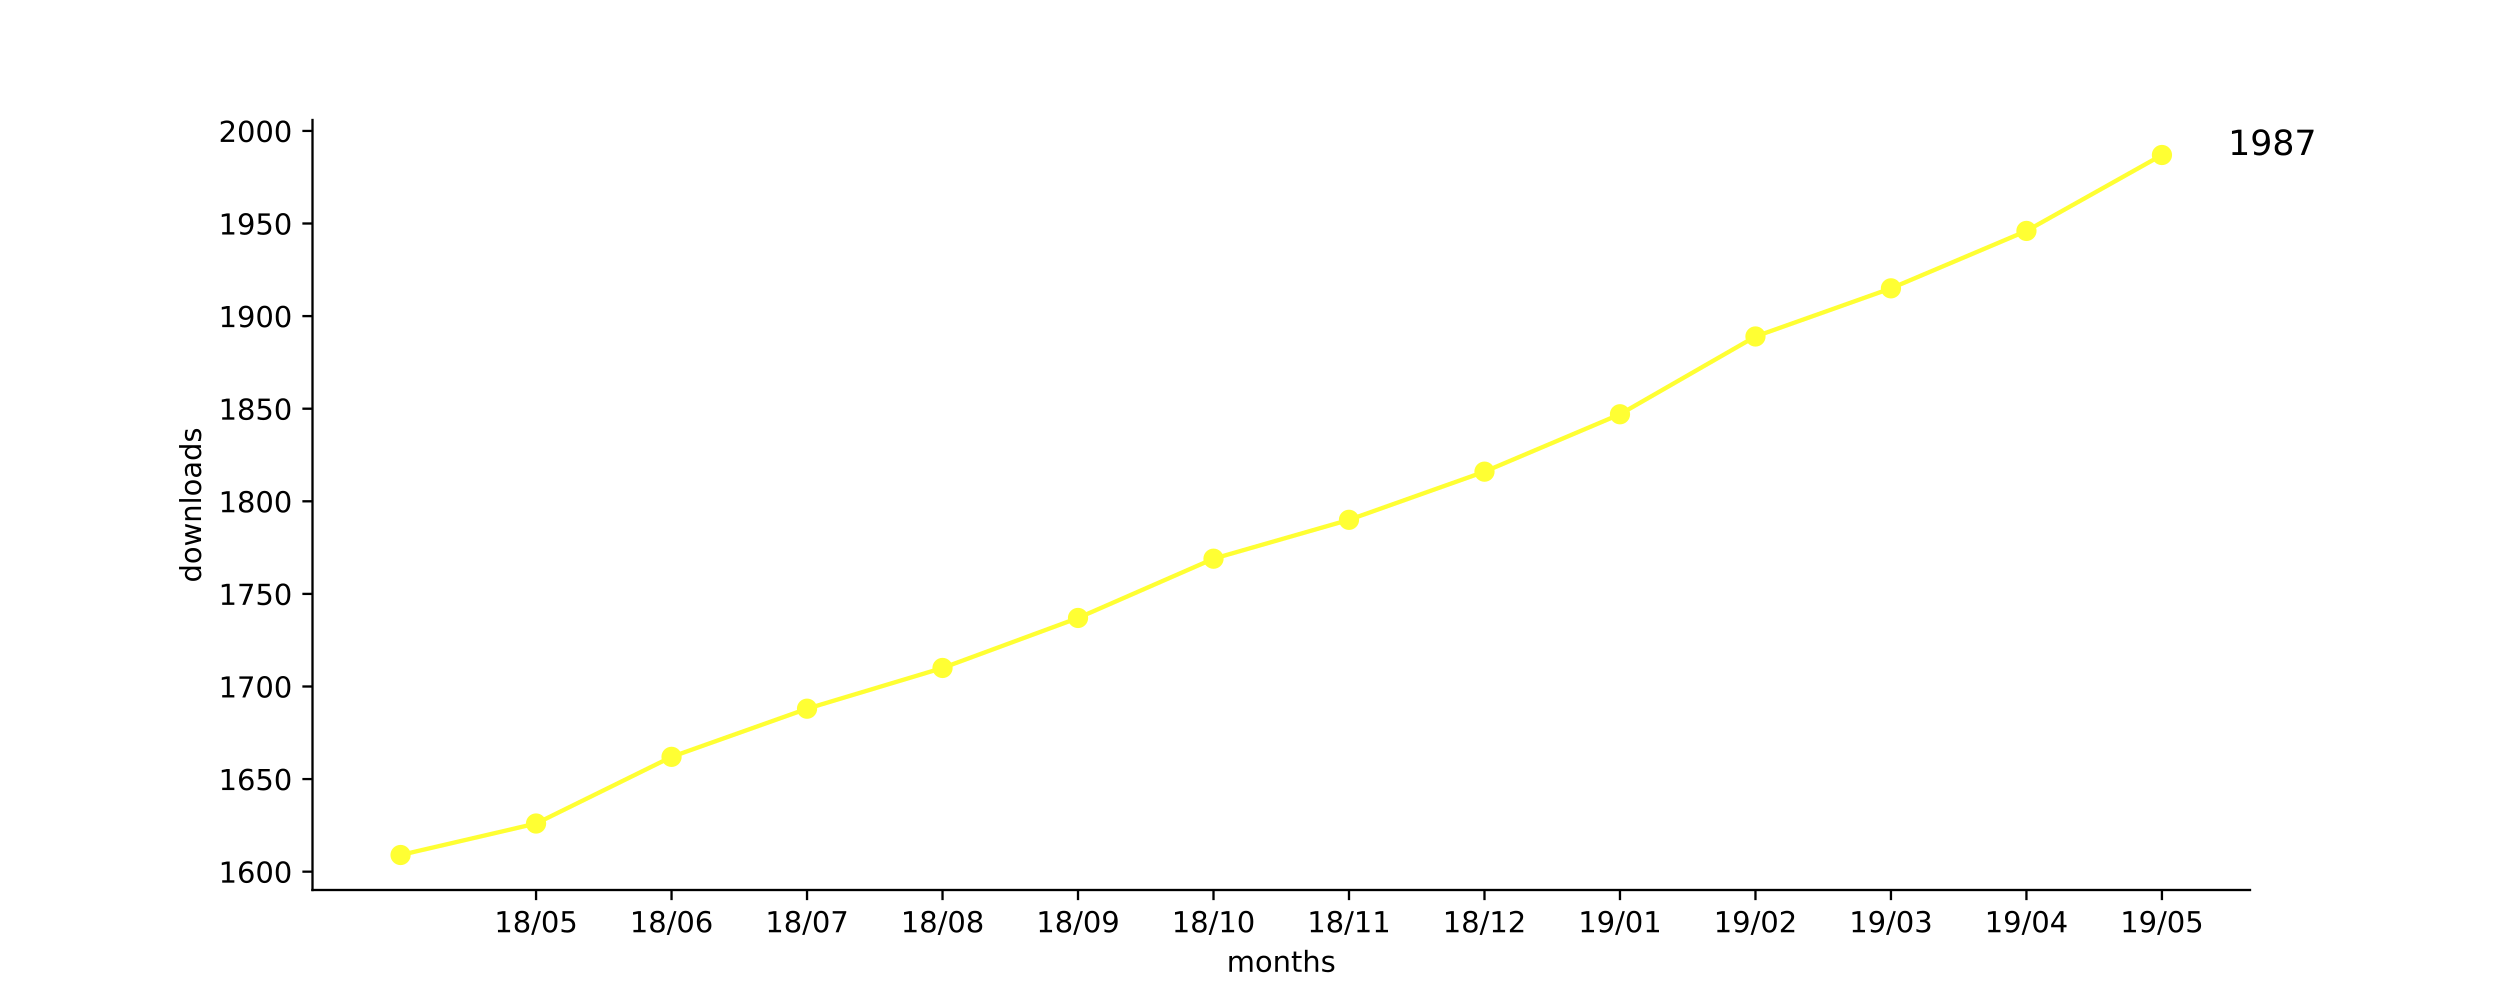
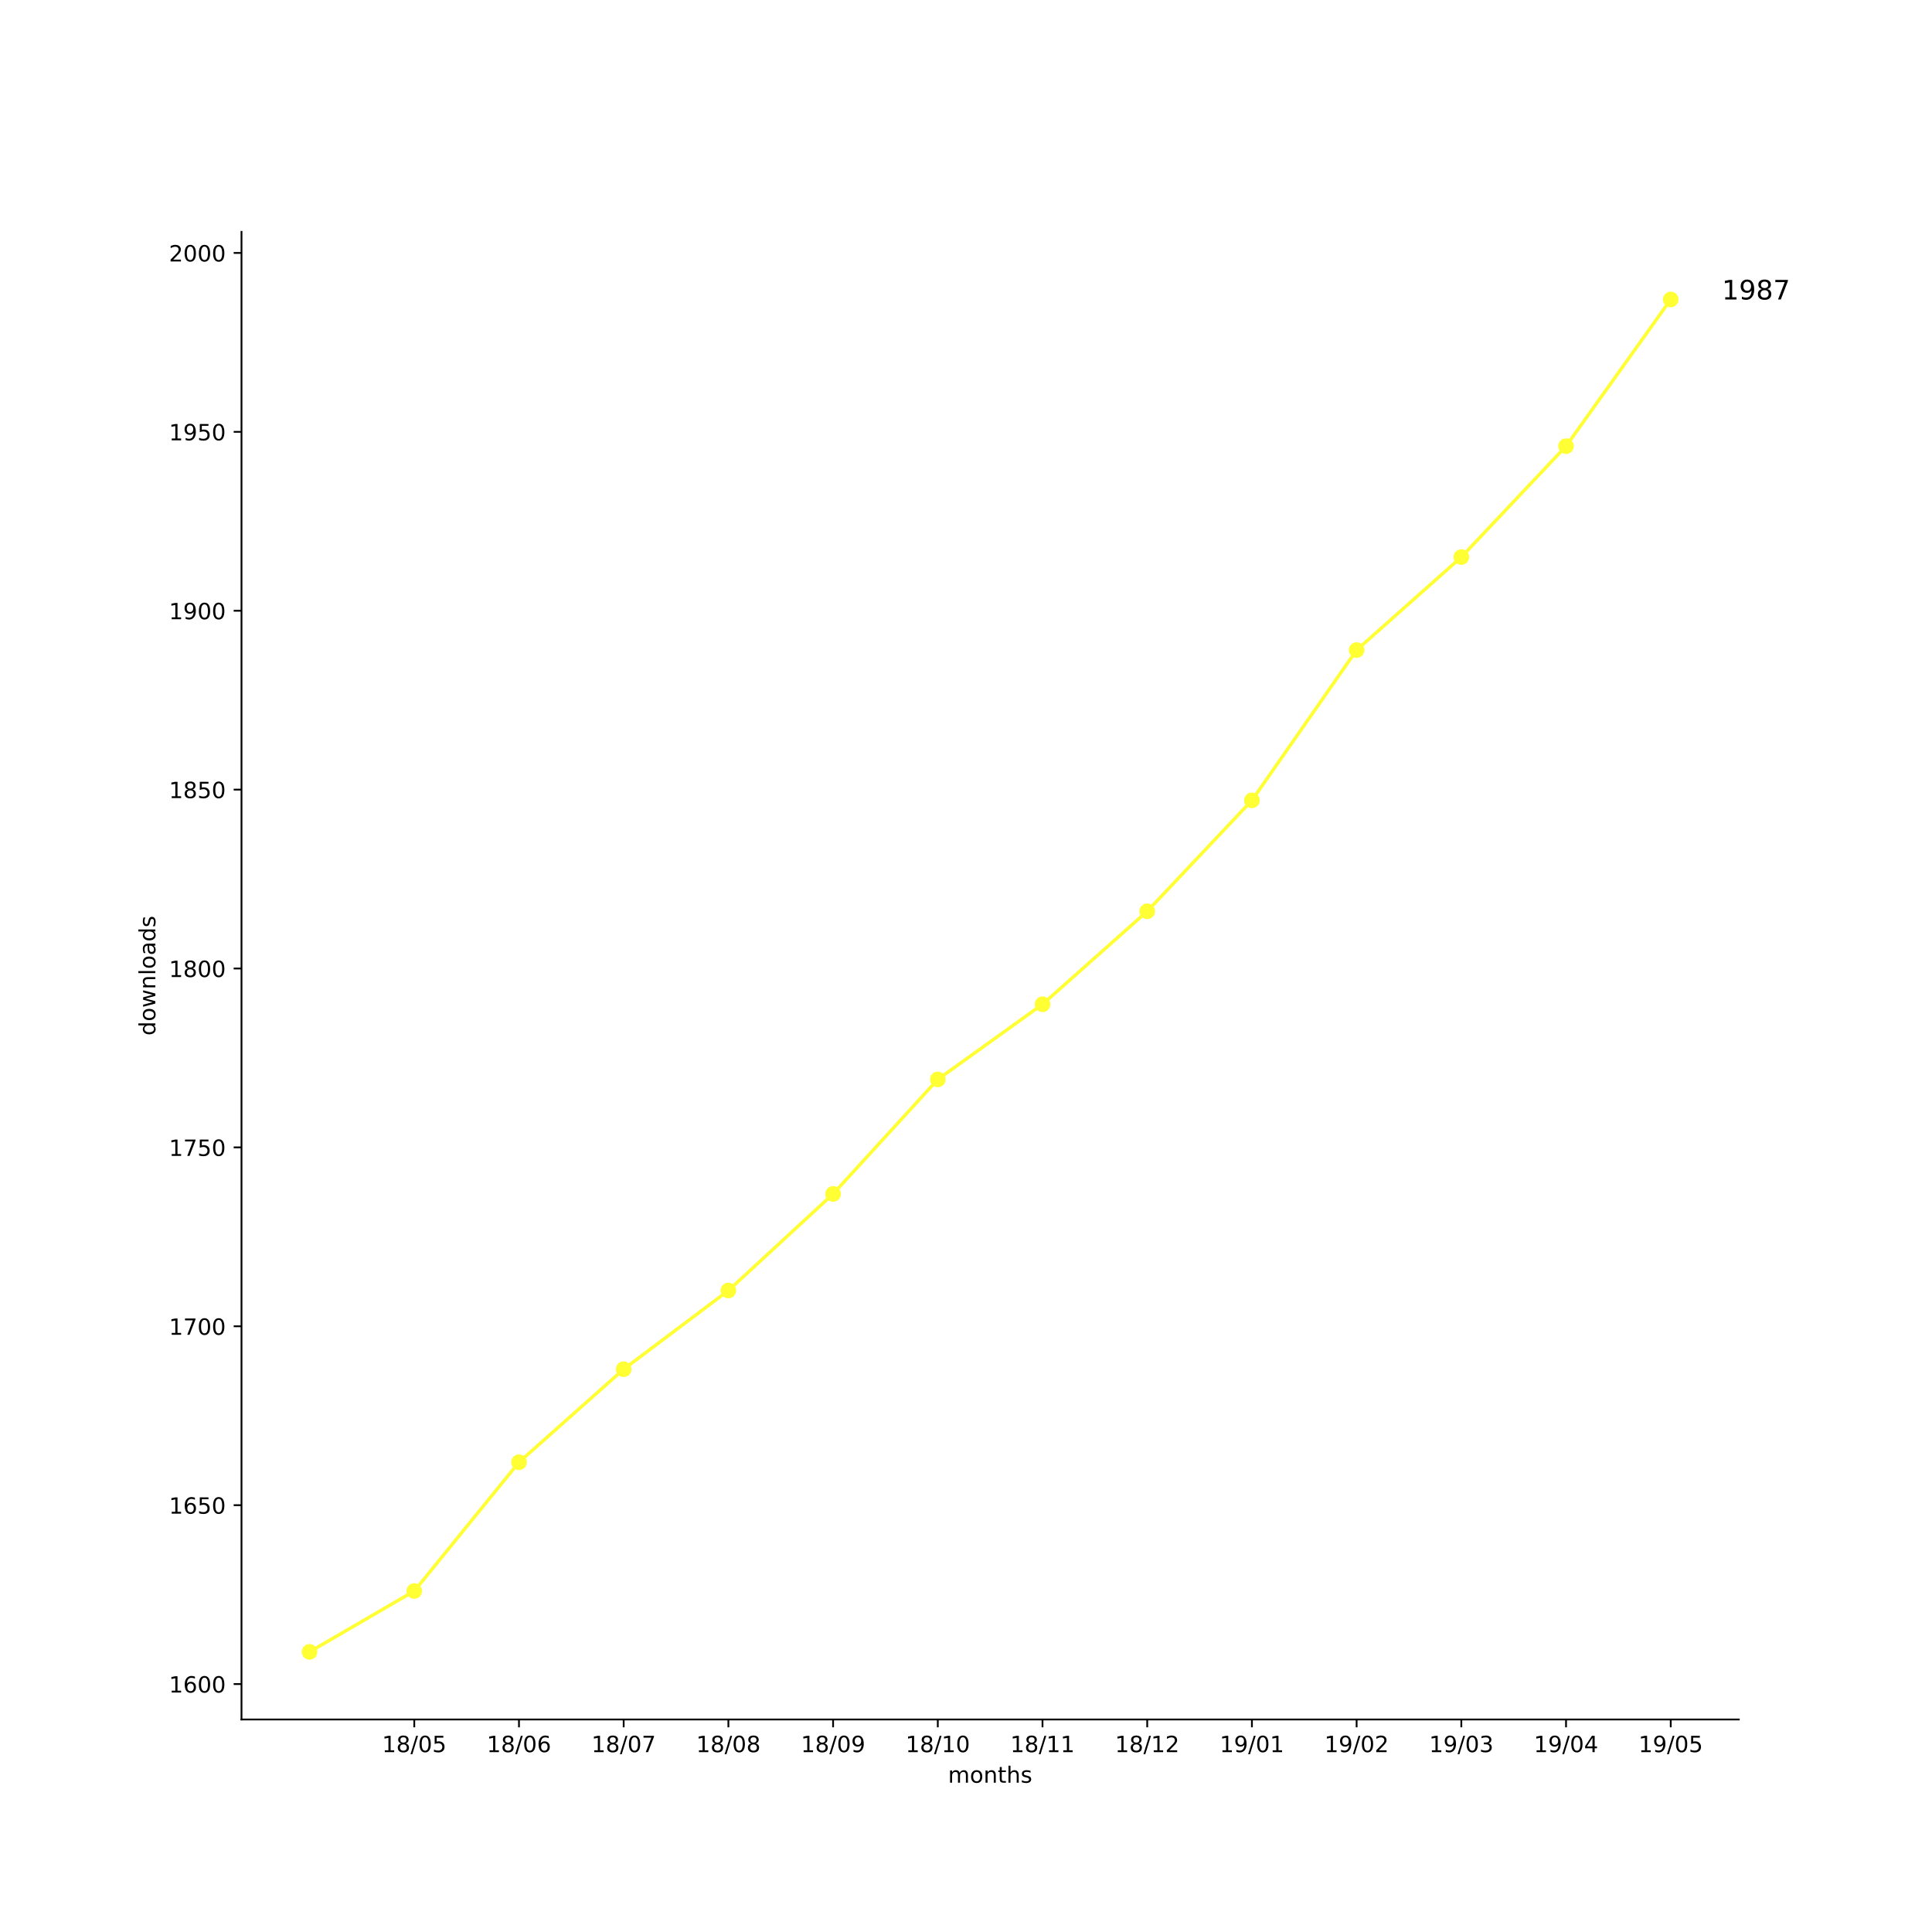
- <svg xmlns="http://www.w3.org/2000/svg" xmlns:xlink="http://www.w3.org/1999/xlink" height="345pt" version="1.1" viewBox="0 0 864 345" width="864pt">
+ <svg xmlns="http://www.w3.org/2000/svg" xmlns:xlink="http://www.w3.org/1999/xlink" height="864pt" version="1.1" viewBox="0 0 864 864" width="864pt">
  <defs>
    <style type="text/css">
*{stroke-linecap:butt;stroke-linejoin:round;}
  </style>
  </defs>
  <g id="figure_1">
    <g id="patch_1">
-       <path d="M 0 345.6  L 864 345.6  L 864 0  L 0 0  z " style="fill:#ffffff;" />
+       <path d="M 0 864  L 864 864  L 864 0  L 0 0  z " style="fill:#ffffff;" />
    </g>
    <g id="axes_1">
      <g id="patch_2">
-         <path d="M 108 307.584  L 777.6 307.584  L 777.6 41.472  L 108 41.472  z " style="fill:#ffffff;" />
+         <path d="M 108 768.96  L 777.6 768.96  L 777.6 103.68  L 108 103.68  z " style="fill:#ffffff;" />
      </g>
      <g id="matplotlib.axis_1">
        <g id="xtick_1">
          <g id="line2d_1">
            <defs>
-               <path d="M 0 0  L 0 3.5  " id="md73f0fd931" style="stroke:#000000;stroke-width:0.8;" />
-             </defs>
-             <g>
-               <use style="stroke:#000000;stroke-width:0.8;" x="185.262" xlink:href="#md73f0fd931" y="307.584" />
+               <path d="M 0 0  L 0 3.5  " id="ma2cc4d4aa8" style="stroke:#000000;stroke-width:0.8;" />
+             </defs>
+             <g>
+               <use style="stroke:#000000;stroke-width:0.8;" x="185.262" xlink:href="#ma2cc4d4aa8" y="768.96" />
            </g>
          </g>
          <g id="text_1">
            <defs>
              <path d="M 12.406 8.297  L 28.516 8.297  L 28.516 63.922  L 10.984 60.406  L 10.984 69.391  L 28.422 72.906  L 38.281 72.906  L 38.281 8.297  L 54.391 8.297  L 54.391 0  L 12.406 0  z " id="DejaVuSans-31" />
              <path d="M 31.781 34.625  Q 24.75 34.625 20.719 30.859  Q 16.703 27.094 16.703 20.516  Q 16.703 13.922 20.719 10.156  Q 24.75 6.391 31.781 6.391  Q 38.812 6.391 42.859 10.172  Q 46.922 13.969 46.922 20.516  Q 46.922 27.094 42.891 30.859  Q 38.875 34.625 31.781 34.625  z M 21.922 38.812  Q 15.578 40.375 12.031 44.719  Q 8.5 49.078 8.5 55.328  Q 8.5 64.062 14.719 69.141  Q 20.953 74.219 31.781 74.219  Q 42.672 74.219 48.875 69.141  Q 55.078 64.062 55.078 55.328  Q 55.078 49.078 51.531 44.719  Q 48 40.375 41.703 38.812  Q 48.828 37.156 52.797 32.312  Q 56.781 27.484 56.781 20.516  Q 56.781 9.906 50.312 4.234  Q 43.844 -1.422 31.781 -1.422  Q 19.734 -1.422 13.25 4.234  Q 6.781 9.906 6.781 20.516  Q 6.781 27.484 10.781 32.312  Q 14.797 37.156 21.922 38.812  z M 18.312 54.391  Q 18.312 48.734 21.844 45.562  Q 25.391 42.391 31.781 42.391  Q 38.141 42.391 41.719 45.562  Q 45.312 48.734 45.312 54.391  Q 45.312 60.062 41.719 63.234  Q 38.141 66.406 31.781 66.406  Q 25.391 66.406 21.844 63.234  Q 18.312 60.062 18.312 54.391  z " id="DejaVuSans-38" />
              <path d="M 25.391 72.906  L 33.688 72.906  L 8.297 -9.281  L 0 -9.281  z " id="DejaVuSans-2f" />
              <path d="M 31.781 66.406  Q 24.172 66.406 20.328 58.906  Q 16.5 51.422 16.5 36.375  Q 16.5 21.391 20.328 13.891  Q 24.172 6.391 31.781 6.391  Q 39.453 6.391 43.281 13.891  Q 47.125 21.391 47.125 36.375  Q 47.125 51.422 43.281 58.906  Q 39.453 66.406 31.781 66.406  z M 31.781 74.219  Q 44.047 74.219 50.516 64.516  Q 56.984 54.828 56.984 36.375  Q 56.984 17.969 50.516 8.266  Q 44.047 -1.422 31.781 -1.422  Q 19.531 -1.422 13.062 8.266  Q 6.594 17.969 6.594 36.375  Q 6.594 54.828 13.062 64.516  Q 19.531 74.219 31.781 74.219  z " id="DejaVuSans-30" />
              <path d="M 10.797 72.906  L 49.516 72.906  L 49.516 64.594  L 19.828 64.594  L 19.828 46.734  Q 21.969 47.469 24.109 47.828  Q 26.266 48.188 28.422 48.188  Q 40.625 48.188 47.75 41.5  Q 54.891 34.812 54.891 23.391  Q 54.891 11.625 47.562 5.094  Q 40.234 -1.422 26.906 -1.422  Q 22.312 -1.422 17.547 -0.641  Q 12.797 0.141 7.719 1.703  L 7.719 11.625  Q 12.109 9.234 16.797 8.062  Q 21.484 6.891 26.703 6.891  Q 35.156 6.891 40.078 11.328  Q 45.016 15.766 45.016 23.391  Q 45.016 31 40.078 35.438  Q 35.156 39.891 26.703 39.891  Q 22.75 39.891 18.812 39.016  Q 14.891 38.141 10.797 36.281  z " id="DejaVuSans-35" />
            </defs>
-             <g transform="translate(170.8522 322.1824)scale(0.1 -0.1)">
+             <g transform="translate(170.8522 783.5584)scale(0.1 -0.1)">
              <use xlink:href="#DejaVuSans-31" />
              <use x="63.623" xlink:href="#DejaVuSans-38" />
              <use x="127.246" xlink:href="#DejaVuSans-2f" />
              <use x="160.938" xlink:href="#DejaVuSans-30" />
              <use x="224.561" xlink:href="#DejaVuSans-35" />
            </g>
          </g>
        </g>
        <g id="xtick_2">
          <g id="line2d_2">
            <g>
-               <use style="stroke:#000000;stroke-width:0.8;" x="232.087" xlink:href="#md73f0fd931" y="307.584" />
+               <use style="stroke:#000000;stroke-width:0.8;" x="232.087" xlink:href="#ma2cc4d4aa8" y="768.96" />
            </g>
          </g>
          <g id="text_2">
            <defs>
              <path d="M 33.016 40.375  Q 26.375 40.375 22.484 35.828  Q 18.609 31.297 18.609 23.391  Q 18.609 15.531 22.484 10.953  Q 26.375 6.391 33.016 6.391  Q 39.656 6.391 43.531 10.953  Q 47.406 15.531 47.406 23.391  Q 47.406 31.297 43.531 35.828  Q 39.656 40.375 33.016 40.375  z M 52.594 71.297  L 52.594 62.312  Q 48.875 64.062 45.094 64.984  Q 41.312 65.922 37.594 65.922  Q 27.828 65.922 22.672 59.328  Q 17.531 52.734 16.797 39.406  Q 19.672 43.656 24.016 45.922  Q 28.375 48.188 33.594 48.188  Q 44.578 48.188 50.953 41.516  Q 57.328 34.859 57.328 23.391  Q 57.328 12.156 50.688 5.359  Q 44.047 -1.422 33.016 -1.422  Q 20.359 -1.422 13.672 8.266  Q 6.984 17.969 6.984 36.375  Q 6.984 53.656 15.188 63.938  Q 23.391 74.219 37.203 74.219  Q 40.922 74.219 44.703 73.484  Q 48.484 72.75 52.594 71.297  z " id="DejaVuSans-36" />
            </defs>
-             <g transform="translate(217.6773 322.1824)scale(0.1 -0.1)">
+             <g transform="translate(217.6773 783.5584)scale(0.1 -0.1)">
              <use xlink:href="#DejaVuSans-31" />
              <use x="63.623" xlink:href="#DejaVuSans-38" />
              <use x="127.246" xlink:href="#DejaVuSans-2f" />
              <use x="160.938" xlink:href="#DejaVuSans-30" />
              <use x="224.561" xlink:href="#DejaVuSans-36" />
            </g>
          </g>
        </g>
        <g id="xtick_3">
          <g id="line2d_3">
            <g>
-               <use style="stroke:#000000;stroke-width:0.8;" x="278.912" xlink:href="#md73f0fd931" y="307.584" />
+               <use style="stroke:#000000;stroke-width:0.8;" x="278.912" xlink:href="#ma2cc4d4aa8" y="768.96" />
            </g>
          </g>
          <g id="text_3">
            <defs>
              <path d="M 8.203 72.906  L 55.078 72.906  L 55.078 68.703  L 28.609 0  L 18.312 0  L 43.219 64.594  L 8.203 64.594  z " id="DejaVuSans-37" />
            </defs>
-             <g transform="translate(264.5025 322.1824)scale(0.1 -0.1)">
+             <g transform="translate(264.5025 783.5584)scale(0.1 -0.1)">
              <use xlink:href="#DejaVuSans-31" />
              <use x="63.623" xlink:href="#DejaVuSans-38" />
              <use x="127.246" xlink:href="#DejaVuSans-2f" />
              <use x="160.938" xlink:href="#DejaVuSans-30" />
              <use x="224.561" xlink:href="#DejaVuSans-37" />
            </g>
          </g>
        </g>
        <g id="xtick_4">
          <g id="line2d_4">
            <g>
-               <use style="stroke:#000000;stroke-width:0.8;" x="325.737" xlink:href="#md73f0fd931" y="307.584" />
+               <use style="stroke:#000000;stroke-width:0.8;" x="325.737" xlink:href="#ma2cc4d4aa8" y="768.96" />
            </g>
          </g>
          <g id="text_4">
-             <g transform="translate(311.3277 322.1824)scale(0.1 -0.1)">
+             <g transform="translate(311.3277 783.5584)scale(0.1 -0.1)">
              <use xlink:href="#DejaVuSans-31" />
              <use x="63.623" xlink:href="#DejaVuSans-38" />
              <use x="127.246" xlink:href="#DejaVuSans-2f" />
              <use x="160.938" xlink:href="#DejaVuSans-30" />
              <use x="224.561" xlink:href="#DejaVuSans-38" />
            </g>
          </g>
        </g>
        <g id="xtick_5">
          <g id="line2d_5">
            <g>
-               <use style="stroke:#000000;stroke-width:0.8;" x="372.562" xlink:href="#md73f0fd931" y="307.584" />
+               <use style="stroke:#000000;stroke-width:0.8;" x="372.562" xlink:href="#ma2cc4d4aa8" y="768.96" />
            </g>
          </g>
          <g id="text_5">
            <defs>
              <path d="M 10.984 1.516  L 10.984 10.5  Q 14.703 8.734 18.5 7.812  Q 22.312 6.891 25.984 6.891  Q 35.75 6.891 40.891 13.453  Q 46.047 20.016 46.781 33.406  Q 43.953 29.203 39.594 26.953  Q 35.25 24.703 29.984 24.703  Q 19.047 24.703 12.672 31.312  Q 6.297 37.938 6.297 49.422  Q 6.297 60.641 12.938 67.422  Q 19.578 74.219 30.609 74.219  Q 43.266 74.219 49.922 64.516  Q 56.594 54.828 56.594 36.375  Q 56.594 19.141 48.406 8.859  Q 40.234 -1.422 26.422 -1.422  Q 22.703 -1.422 18.891 -0.688  Q 15.094 0.047 10.984 1.516  z M 30.609 32.422  Q 37.25 32.422 41.125 36.953  Q 45.016 41.5 45.016 49.422  Q 45.016 57.281 41.125 61.844  Q 37.25 66.406 30.609 66.406  Q 23.969 66.406 20.094 61.844  Q 16.219 57.281 16.219 49.422  Q 16.219 41.5 20.094 36.953  Q 23.969 32.422 30.609 32.422  z " id="DejaVuSans-39" />
            </defs>
-             <g transform="translate(358.1529 322.1824)scale(0.1 -0.1)">
+             <g transform="translate(358.1529 783.5584)scale(0.1 -0.1)">
              <use xlink:href="#DejaVuSans-31" />
              <use x="63.623" xlink:href="#DejaVuSans-38" />
              <use x="127.246" xlink:href="#DejaVuSans-2f" />
              <use x="160.938" xlink:href="#DejaVuSans-30" />
              <use x="224.561" xlink:href="#DejaVuSans-39" />
            </g>
          </g>
        </g>
        <g id="xtick_6">
          <g id="line2d_6">
            <g>
-               <use style="stroke:#000000;stroke-width:0.8;" x="419.387" xlink:href="#md73f0fd931" y="307.584" />
+               <use style="stroke:#000000;stroke-width:0.8;" x="419.387" xlink:href="#ma2cc4d4aa8" y="768.96" />
            </g>
          </g>
          <g id="text_6">
-             <g transform="translate(404.978 322.1824)scale(0.1 -0.1)">
+             <g transform="translate(404.978 783.5584)scale(0.1 -0.1)">
              <use xlink:href="#DejaVuSans-31" />
              <use x="63.623" xlink:href="#DejaVuSans-38" />
              <use x="127.246" xlink:href="#DejaVuSans-2f" />
              <use x="160.938" xlink:href="#DejaVuSans-31" />
              <use x="224.561" xlink:href="#DejaVuSans-30" />
            </g>
          </g>
        </g>
        <g id="xtick_7">
          <g id="line2d_7">
            <g>
-               <use style="stroke:#000000;stroke-width:0.8;" x="466.213" xlink:href="#md73f0fd931" y="307.584" />
+               <use style="stroke:#000000;stroke-width:0.8;" x="466.213" xlink:href="#ma2cc4d4aa8" y="768.96" />
            </g>
          </g>
          <g id="text_7">
-             <g transform="translate(451.8032 322.1824)scale(0.1 -0.1)">
+             <g transform="translate(451.8032 783.5584)scale(0.1 -0.1)">
              <use xlink:href="#DejaVuSans-31" />
              <use x="63.623" xlink:href="#DejaVuSans-38" />
              <use x="127.246" xlink:href="#DejaVuSans-2f" />
              <use x="160.938" xlink:href="#DejaVuSans-31" />
              <use x="224.561" xlink:href="#DejaVuSans-31" />
            </g>
          </g>
        </g>
        <g id="xtick_8">
          <g id="line2d_8">
            <g>
-               <use style="stroke:#000000;stroke-width:0.8;" x="513.038" xlink:href="#md73f0fd931" y="307.584" />
+               <use style="stroke:#000000;stroke-width:0.8;" x="513.038" xlink:href="#ma2cc4d4aa8" y="768.96" />
            </g>
          </g>
          <g id="text_8">
            <defs>
              <path d="M 19.188 8.297  L 53.609 8.297  L 53.609 0  L 7.328 0  L 7.328 8.297  Q 12.938 14.109 22.625 23.891  Q 32.328 33.688 34.812 36.531  Q 39.547 41.844 41.422 45.531  Q 43.312 49.219 43.312 52.781  Q 43.312 58.594 39.234 62.25  Q 35.156 65.922 28.609 65.922  Q 23.969 65.922 18.812 64.312  Q 13.672 62.703 7.812 59.422  L 7.812 69.391  Q 13.766 71.781 18.938 73  Q 24.125 74.219 28.422 74.219  Q 39.75 74.219 46.484 68.547  Q 53.219 62.891 53.219 53.422  Q 53.219 48.922 51.531 44.891  Q 49.859 40.875 45.406 35.406  Q 44.188 33.984 37.641 27.219  Q 31.109 20.453 19.188 8.297  z " id="DejaVuSans-32" />
            </defs>
-             <g transform="translate(498.6284 322.1824)scale(0.1 -0.1)">
+             <g transform="translate(498.6284 783.5584)scale(0.1 -0.1)">
              <use xlink:href="#DejaVuSans-31" />
              <use x="63.623" xlink:href="#DejaVuSans-38" />
              <use x="127.246" xlink:href="#DejaVuSans-2f" />
              <use x="160.938" xlink:href="#DejaVuSans-31" />
              <use x="224.561" xlink:href="#DejaVuSans-32" />
            </g>
          </g>
        </g>
        <g id="xtick_9">
          <g id="line2d_9">
            <g>
-               <use style="stroke:#000000;stroke-width:0.8;" x="559.863" xlink:href="#md73f0fd931" y="307.584" />
+               <use style="stroke:#000000;stroke-width:0.8;" x="559.863" xlink:href="#ma2cc4d4aa8" y="768.96" />
            </g>
          </g>
          <g id="text_9">
-             <g transform="translate(545.4536 322.1824)scale(0.1 -0.1)">
+             <g transform="translate(545.4536 783.5584)scale(0.1 -0.1)">
              <use xlink:href="#DejaVuSans-31" />
              <use x="63.623" xlink:href="#DejaVuSans-39" />
              <use x="127.246" xlink:href="#DejaVuSans-2f" />
              <use x="160.938" xlink:href="#DejaVuSans-30" />
              <use x="224.561" xlink:href="#DejaVuSans-31" />
            </g>
          </g>
        </g>
        <g id="xtick_10">
          <g id="line2d_10">
            <g>
-               <use style="stroke:#000000;stroke-width:0.8;" x="606.688" xlink:href="#md73f0fd931" y="307.584" />
+               <use style="stroke:#000000;stroke-width:0.8;" x="606.688" xlink:href="#ma2cc4d4aa8" y="768.96" />
            </g>
          </g>
          <g id="text_10">
-             <g transform="translate(592.2787 322.1824)scale(0.1 -0.1)">
+             <g transform="translate(592.2787 783.5584)scale(0.1 -0.1)">
              <use xlink:href="#DejaVuSans-31" />
              <use x="63.623" xlink:href="#DejaVuSans-39" />
              <use x="127.246" xlink:href="#DejaVuSans-2f" />
              <use x="160.938" xlink:href="#DejaVuSans-30" />
              <use x="224.561" xlink:href="#DejaVuSans-32" />
            </g>
          </g>
        </g>
        <g id="xtick_11">
          <g id="line2d_11">
            <g>
-               <use style="stroke:#000000;stroke-width:0.8;" x="653.513" xlink:href="#md73f0fd931" y="307.584" />
+               <use style="stroke:#000000;stroke-width:0.8;" x="653.513" xlink:href="#ma2cc4d4aa8" y="768.96" />
            </g>
          </g>
          <g id="text_11">
            <defs>
              <path d="M 40.578 39.312  Q 47.656 37.797 51.625 33  Q 55.609 28.219 55.609 21.188  Q 55.609 10.406 48.188 4.484  Q 40.766 -1.422 27.094 -1.422  Q 22.516 -1.422 17.656 -0.516  Q 12.797 0.391 7.625 2.203  L 7.625 11.719  Q 11.719 9.328 16.594 8.109  Q 21.484 6.891 26.812 6.891  Q 36.078 6.891 40.938 10.547  Q 45.797 14.203 45.797 21.188  Q 45.797 27.641 41.281 31.266  Q 36.766 34.906 28.719 34.906  L 20.219 34.906  L 20.219 43.016  L 29.109 43.016  Q 36.375 43.016 40.234 45.922  Q 44.094 48.828 44.094 54.297  Q 44.094 59.906 40.109 62.906  Q 36.141 65.922 28.719 65.922  Q 24.656 65.922 20.016 65.031  Q 15.375 64.156 9.812 62.312  L 9.812 71.094  Q 15.438 72.656 20.344 73.438  Q 25.25 74.219 29.594 74.219  Q 40.828 74.219 47.359 69.109  Q 53.906 64.016 53.906 55.328  Q 53.906 49.266 50.438 45.094  Q 46.969 40.922 40.578 39.312  z " id="DejaVuSans-33" />
            </defs>
-             <g transform="translate(639.1039 322.1824)scale(0.1 -0.1)">
+             <g transform="translate(639.1039 783.5584)scale(0.1 -0.1)">
              <use xlink:href="#DejaVuSans-31" />
              <use x="63.623" xlink:href="#DejaVuSans-39" />
              <use x="127.246" xlink:href="#DejaVuSans-2f" />
              <use x="160.938" xlink:href="#DejaVuSans-30" />
              <use x="224.561" xlink:href="#DejaVuSans-33" />
            </g>
          </g>
        </g>
        <g id="xtick_12">
          <g id="line2d_12">
            <g>
-               <use style="stroke:#000000;stroke-width:0.8;" x="700.338" xlink:href="#md73f0fd931" y="307.584" />
+               <use style="stroke:#000000;stroke-width:0.8;" x="700.338" xlink:href="#ma2cc4d4aa8" y="768.96" />
            </g>
          </g>
          <g id="text_12">
            <defs>
              <path d="M 37.797 64.312  L 12.891 25.391  L 37.797 25.391  z M 35.203 72.906  L 47.609 72.906  L 47.609 25.391  L 58.016 25.391  L 58.016 17.188  L 47.609 17.188  L 47.609 0  L 37.797 0  L 37.797 17.188  L 4.891 17.188  L 4.891 26.703  z " id="DejaVuSans-34" />
            </defs>
-             <g transform="translate(685.9291 322.1824)scale(0.1 -0.1)">
+             <g transform="translate(685.9291 783.5584)scale(0.1 -0.1)">
              <use xlink:href="#DejaVuSans-31" />
              <use x="63.623" xlink:href="#DejaVuSans-39" />
              <use x="127.246" xlink:href="#DejaVuSans-2f" />
              <use x="160.938" xlink:href="#DejaVuSans-30" />
              <use x="224.561" xlink:href="#DejaVuSans-34" />
            </g>
          </g>
        </g>
        <g id="xtick_13">
          <g id="line2d_13">
            <g>
-               <use style="stroke:#000000;stroke-width:0.8;" x="747.164" xlink:href="#md73f0fd931" y="307.584" />
+               <use style="stroke:#000000;stroke-width:0.8;" x="747.164" xlink:href="#ma2cc4d4aa8" y="768.96" />
            </g>
          </g>
          <g id="text_13">
-             <g transform="translate(732.7543 322.1824)scale(0.1 -0.1)">
+             <g transform="translate(732.7543 783.5584)scale(0.1 -0.1)">
              <use xlink:href="#DejaVuSans-31" />
              <use x="63.623" xlink:href="#DejaVuSans-39" />
              <use x="127.246" xlink:href="#DejaVuSans-2f" />
              <use x="160.938" xlink:href="#DejaVuSans-30" />
              <use x="224.561" xlink:href="#DejaVuSans-35" />
            </g>
          </g>
        </g>
        <g id="text_14">
          <defs>
            <path d="M 52 44.188  Q 55.375 50.25 60.062 53.125  Q 64.75 56 71.094 56  Q 79.641 56 84.281 50.016  Q 88.922 44.047 88.922 33.016  L 88.922 0  L 79.891 0  L 79.891 32.719  Q 79.891 40.578 77.094 44.375  Q 74.312 48.188 68.609 48.188  Q 61.625 48.188 57.562 43.547  Q 53.516 38.922 53.516 30.906  L 53.516 0  L 44.484 0  L 44.484 32.719  Q 44.484 40.625 41.703 44.406  Q 38.922 48.188 33.109 48.188  Q 26.219 48.188 22.156 43.531  Q 18.109 38.875 18.109 30.906  L 18.109 0  L 9.078 0  L 9.078 54.688  L 18.109 54.688  L 18.109 46.188  Q 21.188 51.219 25.484 53.609  Q 29.781 56 35.688 56  Q 41.656 56 45.828 52.969  Q 50 49.953 52 44.188  z " id="DejaVuSans-6d" />
            <path d="M 30.609 48.391  Q 23.391 48.391 19.188 42.75  Q 14.984 37.109 14.984 27.297  Q 14.984 17.484 19.156 11.844  Q 23.344 6.203 30.609 6.203  Q 37.797 6.203 41.984 11.859  Q 46.188 17.531 46.188 27.297  Q 46.188 37.016 41.984 42.703  Q 37.797 48.391 30.609 48.391  z M 30.609 56  Q 42.328 56 49.016 48.375  Q 55.719 40.766 55.719 27.297  Q 55.719 13.875 49.016 6.219  Q 42.328 -1.422 30.609 -1.422  Q 18.844 -1.422 12.172 6.219  Q 5.516 13.875 5.516 27.297  Q 5.516 40.766 12.172 48.375  Q 18.844 56 30.609 56  z " id="DejaVuSans-6f" />
            <path d="M 54.891 33.016  L 54.891 0  L 45.906 0  L 45.906 32.719  Q 45.906 40.484 42.875 44.328  Q 39.844 48.188 33.797 48.188  Q 26.516 48.188 22.312 43.547  Q 18.109 38.922 18.109 30.906  L 18.109 0  L 9.078 0  L 9.078 54.688  L 18.109 54.688  L 18.109 46.188  Q 21.344 51.125 25.703 53.562  Q 30.078 56 35.797 56  Q 45.219 56 50.047 50.172  Q 54.891 44.344 54.891 33.016  z " id="DejaVuSans-6e" />
            <path d="M 18.312 70.219  L 18.312 54.688  L 36.812 54.688  L 36.812 47.703  L 18.312 47.703  L 18.312 18.016  Q 18.312 11.328 20.141 9.422  Q 21.969 7.516 27.594 7.516  L 36.812 7.516  L 36.812 0  L 27.594 0  Q 17.188 0 13.234 3.875  Q 9.281 7.766 9.281 18.016  L 9.281 47.703  L 2.688 47.703  L 2.688 54.688  L 9.281 54.688  L 9.281 70.219  z " id="DejaVuSans-74" />
            <path d="M 54.891 33.016  L 54.891 0  L 45.906 0  L 45.906 32.719  Q 45.906 40.484 42.875 44.328  Q 39.844 48.188 33.797 48.188  Q 26.516 48.188 22.312 43.547  Q 18.109 38.922 18.109 30.906  L 18.109 0  L 9.078 0  L 9.078 75.984  L 18.109 75.984  L 18.109 46.188  Q 21.344 51.125 25.703 53.562  Q 30.078 56 35.797 56  Q 45.219 56 50.047 50.172  Q 54.891 44.344 54.891 33.016  z " id="DejaVuSans-68" />
            <path d="M 44.281 53.078  L 44.281 44.578  Q 40.484 46.531 36.375 47.5  Q 32.281 48.484 27.875 48.484  Q 21.188 48.484 17.844 46.438  Q 14.5 44.391 14.5 40.281  Q 14.5 37.156 16.891 35.375  Q 19.281 33.594 26.516 31.984  L 29.594 31.297  Q 39.156 29.25 43.188 25.516  Q 47.219 21.781 47.219 15.094  Q 47.219 7.469 41.188 3.016  Q 35.156 -1.422 24.609 -1.422  Q 20.219 -1.422 15.453 -0.562  Q 10.688 0.297 5.422 2  L 5.422 11.281  Q 10.406 8.688 15.234 7.391  Q 20.062 6.109 24.812 6.109  Q 31.156 6.109 34.562 8.281  Q 37.984 10.453 37.984 14.406  Q 37.984 18.062 35.516 20.016  Q 33.062 21.969 24.703 23.781  L 21.578 24.516  Q 13.234 26.266 9.516 29.906  Q 5.812 33.547 5.812 39.891  Q 5.812 47.609 11.281 51.797  Q 16.75 56 26.812 56  Q 31.781 56 36.172 55.266  Q 40.578 54.547 44.281 53.078  z " id="DejaVuSans-73" />
          </defs>
-           <g transform="translate(423.968 335.8606)scale(0.1 -0.1)">
+           <g transform="translate(423.968 797.2366)scale(0.1 -0.1)">
            <use xlink:href="#DejaVuSans-6d" />
            <use x="97.412" xlink:href="#DejaVuSans-6f" />
            <use x="158.594" xlink:href="#DejaVuSans-6e" />
            <use x="221.973" xlink:href="#DejaVuSans-74" />
            <use x="261.182" xlink:href="#DejaVuSans-68" />
            <use x="324.561" xlink:href="#DejaVuSans-73" />
          </g>
        </g>
      </g>
      <g id="matplotlib.axis_2">
        <g id="ytick_1">
          <g id="line2d_14">
            <defs>
-               <path d="M 0 0  L -3.5 0  " id="m5b61111b45" style="stroke:#000000;stroke-width:0.8;" />
-             </defs>
-             <g>
-               <use style="stroke:#000000;stroke-width:0.8;" x="108" xlink:href="#m5b61111b45" y="301.248" />
+               <path d="M 0 0  L -3.5 0  " id="mcb5d89f3a2" style="stroke:#000000;stroke-width:0.8;" />
+             </defs>
+             <g>
+               <use style="stroke:#000000;stroke-width:0.8;" x="108" xlink:href="#mcb5d89f3a2" y="753.12" />
            </g>
          </g>
          <g id="text_15">
-             <g transform="translate(75.55 305.0472)scale(0.1 -0.1)">
+             <g transform="translate(75.55 756.9192)scale(0.1 -0.1)">
              <use xlink:href="#DejaVuSans-31" />
              <use x="63.623" xlink:href="#DejaVuSans-36" />
              <use x="127.246" xlink:href="#DejaVuSans-30" />
              <use x="190.869" xlink:href="#DejaVuSans-30" />
            </g>
          </g>
        </g>
        <g id="ytick_2">
          <g id="line2d_15">
            <g>
-               <use style="stroke:#000000;stroke-width:0.8;" x="108" xlink:href="#m5b61111b45" y="269.248" />
+               <use style="stroke:#000000;stroke-width:0.8;" x="108" xlink:href="#mcb5d89f3a2" y="673.12" />
            </g>
          </g>
          <g id="text_16">
-             <g transform="translate(75.55 273.0472)scale(0.1 -0.1)">
+             <g transform="translate(75.55 676.9192)scale(0.1 -0.1)">
              <use xlink:href="#DejaVuSans-31" />
              <use x="63.623" xlink:href="#DejaVuSans-36" />
              <use x="127.246" xlink:href="#DejaVuSans-35" />
              <use x="190.869" xlink:href="#DejaVuSans-30" />
            </g>
          </g>
        </g>
        <g id="ytick_3">
          <g id="line2d_16">
            <g>
-               <use style="stroke:#000000;stroke-width:0.8;" x="108" xlink:href="#m5b61111b45" y="237.248" />
+               <use style="stroke:#000000;stroke-width:0.8;" x="108" xlink:href="#mcb5d89f3a2" y="593.12" />
            </g>
          </g>
          <g id="text_17">
-             <g transform="translate(75.55 241.0472)scale(0.1 -0.1)">
+             <g transform="translate(75.55 596.9192)scale(0.1 -0.1)">
              <use xlink:href="#DejaVuSans-31" />
              <use x="63.623" xlink:href="#DejaVuSans-37" />
              <use x="127.246" xlink:href="#DejaVuSans-30" />
              <use x="190.869" xlink:href="#DejaVuSans-30" />
            </g>
          </g>
        </g>
        <g id="ytick_4">
          <g id="line2d_17">
            <g>
-               <use style="stroke:#000000;stroke-width:0.8;" x="108" xlink:href="#m5b61111b45" y="205.248" />
+               <use style="stroke:#000000;stroke-width:0.8;" x="108" xlink:href="#mcb5d89f3a2" y="513.12" />
            </g>
          </g>
          <g id="text_18">
-             <g transform="translate(75.55 209.0472)scale(0.1 -0.1)">
+             <g transform="translate(75.55 516.9192)scale(0.1 -0.1)">
              <use xlink:href="#DejaVuSans-31" />
              <use x="63.623" xlink:href="#DejaVuSans-37" />
              <use x="127.246" xlink:href="#DejaVuSans-35" />
              <use x="190.869" xlink:href="#DejaVuSans-30" />
            </g>
          </g>
        </g>
        <g id="ytick_5">
          <g id="line2d_18">
            <g>
-               <use style="stroke:#000000;stroke-width:0.8;" x="108" xlink:href="#m5b61111b45" y="173.248" />
+               <use style="stroke:#000000;stroke-width:0.8;" x="108" xlink:href="#mcb5d89f3a2" y="433.12" />
            </g>
          </g>
          <g id="text_19">
-             <g transform="translate(75.55 177.0472)scale(0.1 -0.1)">
+             <g transform="translate(75.55 436.9192)scale(0.1 -0.1)">
              <use xlink:href="#DejaVuSans-31" />
              <use x="63.623" xlink:href="#DejaVuSans-38" />
              <use x="127.246" xlink:href="#DejaVuSans-30" />
              <use x="190.869" xlink:href="#DejaVuSans-30" />
            </g>
          </g>
        </g>
        <g id="ytick_6">
          <g id="line2d_19">
            <g>
-               <use style="stroke:#000000;stroke-width:0.8;" x="108" xlink:href="#m5b61111b45" y="141.248" />
+               <use style="stroke:#000000;stroke-width:0.8;" x="108" xlink:href="#mcb5d89f3a2" y="353.12" />
            </g>
          </g>
          <g id="text_20">
-             <g transform="translate(75.55 145.0472)scale(0.1 -0.1)">
+             <g transform="translate(75.55 356.9192)scale(0.1 -0.1)">
              <use xlink:href="#DejaVuSans-31" />
              <use x="63.623" xlink:href="#DejaVuSans-38" />
              <use x="127.246" xlink:href="#DejaVuSans-35" />
              <use x="190.869" xlink:href="#DejaVuSans-30" />
            </g>
          </g>
        </g>
        <g id="ytick_7">
          <g id="line2d_20">
            <g>
-               <use style="stroke:#000000;stroke-width:0.8;" x="108" xlink:href="#m5b61111b45" y="109.248" />
+               <use style="stroke:#000000;stroke-width:0.8;" x="108" xlink:href="#mcb5d89f3a2" y="273.12" />
            </g>
          </g>
          <g id="text_21">
-             <g transform="translate(75.55 113.0472)scale(0.1 -0.1)">
+             <g transform="translate(75.55 276.9192)scale(0.1 -0.1)">
              <use xlink:href="#DejaVuSans-31" />
              <use x="63.623" xlink:href="#DejaVuSans-39" />
              <use x="127.246" xlink:href="#DejaVuSans-30" />
              <use x="190.869" xlink:href="#DejaVuSans-30" />
            </g>
          </g>
        </g>
        <g id="ytick_8">
          <g id="line2d_21">
            <g>
-               <use style="stroke:#000000;stroke-width:0.8;" x="108" xlink:href="#m5b61111b45" y="77.248" />
+               <use style="stroke:#000000;stroke-width:0.8;" x="108" xlink:href="#mcb5d89f3a2" y="193.12" />
            </g>
          </g>
          <g id="text_22">
-             <g transform="translate(75.55 81.04722)scale(0.1 -0.1)">
+             <g transform="translate(75.55 196.9192)scale(0.1 -0.1)">
              <use xlink:href="#DejaVuSans-31" />
              <use x="63.623" xlink:href="#DejaVuSans-39" />
              <use x="127.246" xlink:href="#DejaVuSans-35" />
              <use x="190.869" xlink:href="#DejaVuSans-30" />
            </g>
          </g>
        </g>
        <g id="ytick_9">
          <g id="line2d_22">
            <g>
-               <use style="stroke:#000000;stroke-width:0.8;" x="108" xlink:href="#m5b61111b45" y="45.248" />
+               <use style="stroke:#000000;stroke-width:0.8;" x="108" xlink:href="#mcb5d89f3a2" y="113.12" />
            </g>
          </g>
          <g id="text_23">
-             <g transform="translate(75.55 49.04722)scale(0.1 -0.1)">
+             <g transform="translate(75.55 116.9192)scale(0.1 -0.1)">
              <use xlink:href="#DejaVuSans-32" />
              <use x="63.623" xlink:href="#DejaVuSans-30" />
              <use x="127.246" xlink:href="#DejaVuSans-30" />
              <use x="190.869" xlink:href="#DejaVuSans-30" />
            </g>
          </g>
        </g>
        <g id="text_24">
          <defs>
            <path d="M 45.406 46.391  L 45.406 75.984  L 54.391 75.984  L 54.391 0  L 45.406 0  L 45.406 8.203  Q 42.578 3.328 38.25 0.953  Q 33.938 -1.422 27.875 -1.422  Q 17.969 -1.422 11.734 6.484  Q 5.516 14.406 5.516 27.297  Q 5.516 40.188 11.734 48.094  Q 17.969 56 27.875 56  Q 33.938 56 38.25 53.625  Q 42.578 51.266 45.406 46.391  z M 14.797 27.297  Q 14.797 17.391 18.875 11.75  Q 22.953 6.109 30.078 6.109  Q 37.203 6.109 41.297 11.75  Q 45.406 17.391 45.406 27.297  Q 45.406 37.203 41.297 42.844  Q 37.203 48.484 30.078 48.484  Q 22.953 48.484 18.875 42.844  Q 14.797 37.203 14.797 27.297  z " id="DejaVuSans-64" />
            <path d="M 4.203 54.688  L 13.188 54.688  L 24.422 12.016  L 35.594 54.688  L 46.188 54.688  L 57.422 12.016  L 68.609 54.688  L 77.594 54.688  L 63.281 0  L 52.688 0  L 40.922 44.828  L 29.109 0  L 18.5 0  z " id="DejaVuSans-77" />
            <path d="M 9.422 75.984  L 18.406 75.984  L 18.406 0  L 9.422 0  z " id="DejaVuSans-6c" />
            <path d="M 34.281 27.484  Q 23.391 27.484 19.188 25  Q 14.984 22.516 14.984 16.5  Q 14.984 11.719 18.141 8.906  Q 21.297 6.109 26.703 6.109  Q 34.188 6.109 38.703 11.406  Q 43.219 16.703 43.219 25.484  L 43.219 27.484  z M 52.203 31.203  L 52.203 0  L 43.219 0  L 43.219 8.297  Q 40.141 3.328 35.547 0.953  Q 30.953 -1.422 24.312 -1.422  Q 15.922 -1.422 10.953 3.297  Q 6 8.016 6 15.922  Q 6 25.141 12.172 29.828  Q 18.359 34.516 30.609 34.516  L 43.219 34.516  L 43.219 35.406  Q 43.219 41.609 39.141 45  Q 35.062 48.391 27.688 48.391  Q 23 48.391 18.547 47.266  Q 14.109 46.141 10.016 43.891  L 10.016 52.203  Q 14.938 54.109 19.578 55.047  Q 24.219 56 28.609 56  Q 40.484 56 46.344 49.844  Q 52.203 43.703 52.203 31.203  z " id="DejaVuSans-61" />
          </defs>
-           <g transform="translate(69.47031 201.3108)rotate(-90)scale(0.1 -0.1)">
+           <g transform="translate(69.47031 463.1028)rotate(-90)scale(0.1 -0.1)">
            <use xlink:href="#DejaVuSans-64" />
            <use x="63.477" xlink:href="#DejaVuSans-6f" />
            <use x="124.658" xlink:href="#DejaVuSans-77" />
            <use x="206.445" xlink:href="#DejaVuSans-6e" />
            <use x="269.824" xlink:href="#DejaVuSans-6c" />
            <use x="297.607" xlink:href="#DejaVuSans-6f" />
            <use x="358.789" xlink:href="#DejaVuSans-61" />
            <use x="420.068" xlink:href="#DejaVuSans-64" />
            <use x="483.545" xlink:href="#DejaVuSans-73" />
          </g>
        </g>
      </g>
      <g id="line2d_23">
-         <path clip-path="url(#p3d14462600)" d="M 138.436 295.488  L 185.262 284.608  L 232.087 261.568  L 278.912 244.928  L 325.737 230.848  L 372.562 213.568  L 419.387 193.088  L 466.213 179.648  L 513.038 163.008  L 559.863 143.168  L 606.688 116.288  L 653.513 99.648  L 700.338 79.808  L 747.164 53.568  " style="fill:none;stroke:#ffff33;stroke-linecap:square;stroke-width:1.5;" />
+         <path clip-path="url(#p01692b185f)" d="M 138.436 738.72  L 185.262 711.52  L 232.087 653.92  L 278.912 612.32  L 325.737 577.12  L 372.562 533.92  L 419.387 482.72  L 466.213 449.12  L 513.038 407.52  L 559.863 357.92  L 606.688 290.72  L 653.513 249.12  L 700.338 199.52  L 747.164 133.92  " style="fill:none;stroke:#ffff33;stroke-linecap:square;stroke-width:1.5;" />
      </g>
      <g id="line2d_24">
        <defs>
-           <path d="M 0 3  C 0.796 3 1.559 2.684 2.121 2.121  C 2.684 1.559 3 0.796 3 0  C 3 -0.796 2.684 -1.559 2.121 -2.121  C 1.559 -2.684 0.796 -3 0 -3  C -0.796 -3 -1.559 -2.684 -2.121 -2.121  C -2.684 -1.559 -3 -0.796 -3 0  C -3 0.796 -2.684 1.559 -2.121 2.121  C -1.559 2.684 -0.796 3 0 3  z " id="ma6370c7993" style="stroke:#ffff33;" />
+           <path d="M 0 3  C 0.796 3 1.559 2.684 2.121 2.121  C 2.684 1.559 3 0.796 3 0  C 3 -0.796 2.684 -1.559 2.121 -2.121  C 1.559 -2.684 0.796 -3 0 -3  C -0.796 -3 -1.559 -2.684 -2.121 -2.121  C -2.684 -1.559 -3 -0.796 -3 0  C -3 0.796 -2.684 1.559 -2.121 2.121  C -1.559 2.684 -0.796 3 0 3  z " id="m7b3a60a32a" style="stroke:#ffff33;" />
        </defs>
-         <g clip-path="url(#p3d14462600)">
-           <use style="fill:#ffff33;stroke:#ffff33;" x="138.436" xlink:href="#ma6370c7993" y="295.488" />
-           <use style="fill:#ffff33;stroke:#ffff33;" x="185.262" xlink:href="#ma6370c7993" y="284.608" />
-           <use style="fill:#ffff33;stroke:#ffff33;" x="232.087" xlink:href="#ma6370c7993" y="261.568" />
-           <use style="fill:#ffff33;stroke:#ffff33;" x="278.912" xlink:href="#ma6370c7993" y="244.928" />
-           <use style="fill:#ffff33;stroke:#ffff33;" x="325.737" xlink:href="#ma6370c7993" y="230.848" />
-           <use style="fill:#ffff33;stroke:#ffff33;" x="372.562" xlink:href="#ma6370c7993" y="213.568" />
-           <use style="fill:#ffff33;stroke:#ffff33;" x="419.387" xlink:href="#ma6370c7993" y="193.088" />
-           <use style="fill:#ffff33;stroke:#ffff33;" x="466.213" xlink:href="#ma6370c7993" y="179.648" />
-           <use style="fill:#ffff33;stroke:#ffff33;" x="513.038" xlink:href="#ma6370c7993" y="163.008" />
-           <use style="fill:#ffff33;stroke:#ffff33;" x="559.863" xlink:href="#ma6370c7993" y="143.168" />
-           <use style="fill:#ffff33;stroke:#ffff33;" x="606.688" xlink:href="#ma6370c7993" y="116.288" />
-           <use style="fill:#ffff33;stroke:#ffff33;" x="653.513" xlink:href="#ma6370c7993" y="99.648" />
-           <use style="fill:#ffff33;stroke:#ffff33;" x="700.338" xlink:href="#ma6370c7993" y="79.808" />
-           <use style="fill:#ffff33;stroke:#ffff33;" x="747.164" xlink:href="#ma6370c7993" y="53.568" />
+         <g clip-path="url(#p01692b185f)">
+           <use style="fill:#ffff33;stroke:#ffff33;" x="138.436" xlink:href="#m7b3a60a32a" y="738.72" />
+           <use style="fill:#ffff33;stroke:#ffff33;" x="185.262" xlink:href="#m7b3a60a32a" y="711.52" />
+           <use style="fill:#ffff33;stroke:#ffff33;" x="232.087" xlink:href="#m7b3a60a32a" y="653.92" />
+           <use style="fill:#ffff33;stroke:#ffff33;" x="278.912" xlink:href="#m7b3a60a32a" y="612.32" />
+           <use style="fill:#ffff33;stroke:#ffff33;" x="325.737" xlink:href="#m7b3a60a32a" y="577.12" />
+           <use style="fill:#ffff33;stroke:#ffff33;" x="372.562" xlink:href="#m7b3a60a32a" y="533.92" />
+           <use style="fill:#ffff33;stroke:#ffff33;" x="419.387" xlink:href="#m7b3a60a32a" y="482.72" />
+           <use style="fill:#ffff33;stroke:#ffff33;" x="466.213" xlink:href="#m7b3a60a32a" y="449.12" />
+           <use style="fill:#ffff33;stroke:#ffff33;" x="513.038" xlink:href="#m7b3a60a32a" y="407.52" />
+           <use style="fill:#ffff33;stroke:#ffff33;" x="559.863" xlink:href="#m7b3a60a32a" y="357.92" />
+           <use style="fill:#ffff33;stroke:#ffff33;" x="606.688" xlink:href="#m7b3a60a32a" y="290.72" />
+           <use style="fill:#ffff33;stroke:#ffff33;" x="653.513" xlink:href="#m7b3a60a32a" y="249.12" />
+           <use style="fill:#ffff33;stroke:#ffff33;" x="700.338" xlink:href="#m7b3a60a32a" y="199.52" />
+           <use style="fill:#ffff33;stroke:#ffff33;" x="747.164" xlink:href="#m7b3a60a32a" y="133.92" />
        </g>
      </g>
      <g id="patch_3">
-         <path d="M 108 307.584  L 108 41.472  " style="fill:none;stroke:#000000;stroke-linecap:square;stroke-linejoin:miter;stroke-width:0.8;" />
+         <path d="M 108 768.96  L 108 103.68  " style="fill:none;stroke:#000000;stroke-linecap:square;stroke-linejoin:miter;stroke-width:0.8;" />
      </g>
      <g id="patch_4">
-         <path d="M 108 307.584  L 777.6 307.584  " style="fill:none;stroke:#000000;stroke-linecap:square;stroke-linejoin:miter;stroke-width:0.8;" />
+         <path d="M 108 768.96  L 777.6 768.96  " style="fill:none;stroke:#000000;stroke-linecap:square;stroke-linejoin:miter;stroke-width:0.8;" />
      </g>
      <g id="text_25">
        <defs>
          <path id="DejaVuSans-20" />
        </defs>
-         <g transform="translate(747.1636 53.568)scale(0.12 -0.12)">
+         <g transform="translate(747.1636 133.92)scale(0.12 -0.12)">
          <use xlink:href="#DejaVuSans-20" />
          <use x="31.787" xlink:href="#DejaVuSans-20" />
          <use x="63.574" xlink:href="#DejaVuSans-20" />
          <use x="95.361" xlink:href="#DejaVuSans-20" />
          <use x="127.148" xlink:href="#DejaVuSans-20" />
          <use x="158.936" xlink:href="#DejaVuSans-20" />
          <use x="190.723" xlink:href="#DejaVuSans-31" />
          <use x="254.346" xlink:href="#DejaVuSans-39" />
          <use x="317.969" xlink:href="#DejaVuSans-38" />
          <use x="381.592" xlink:href="#DejaVuSans-37" />
        </g>
      </g>
    </g>
  </g>
  <defs>
-     <clipPath id="p3d14462600">
-       <rect height="266.112" width="669.6" x="108" y="41.472" />
+     <clipPath id="p01692b185f">
+       <rect height="665.28" width="669.6" x="108" y="103.68" />
    </clipPath>
  </defs>
</svg>
